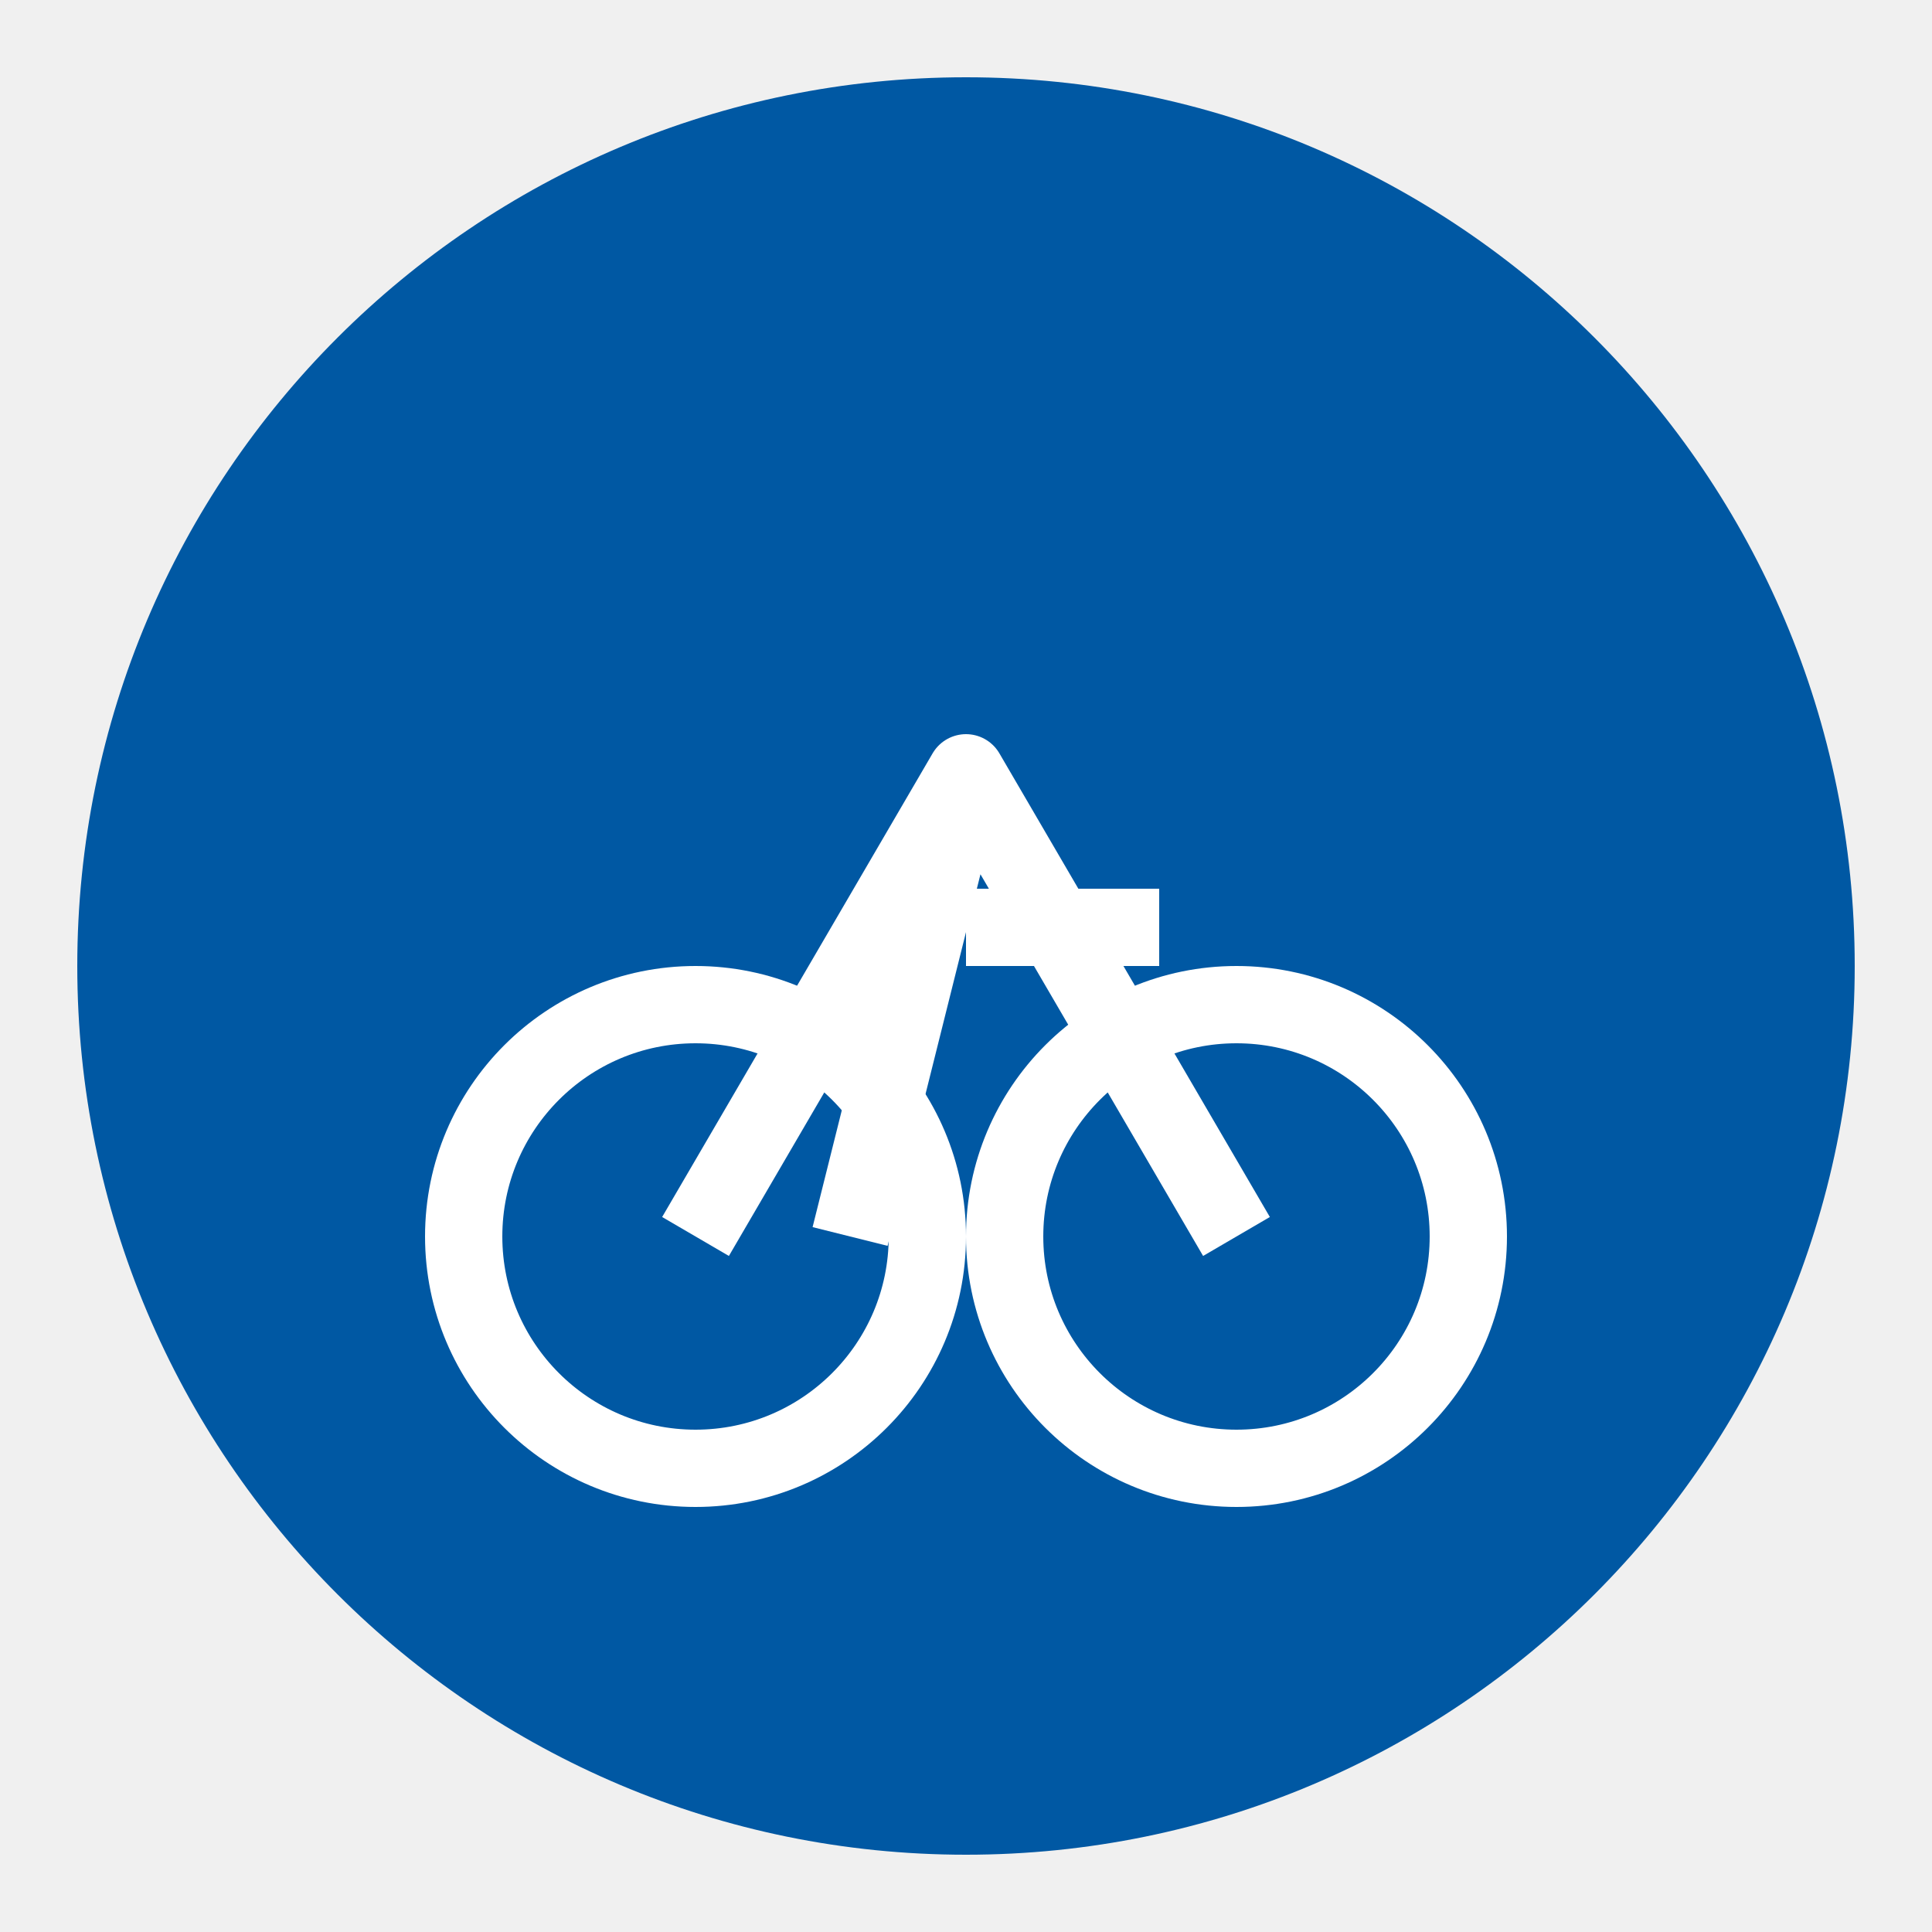
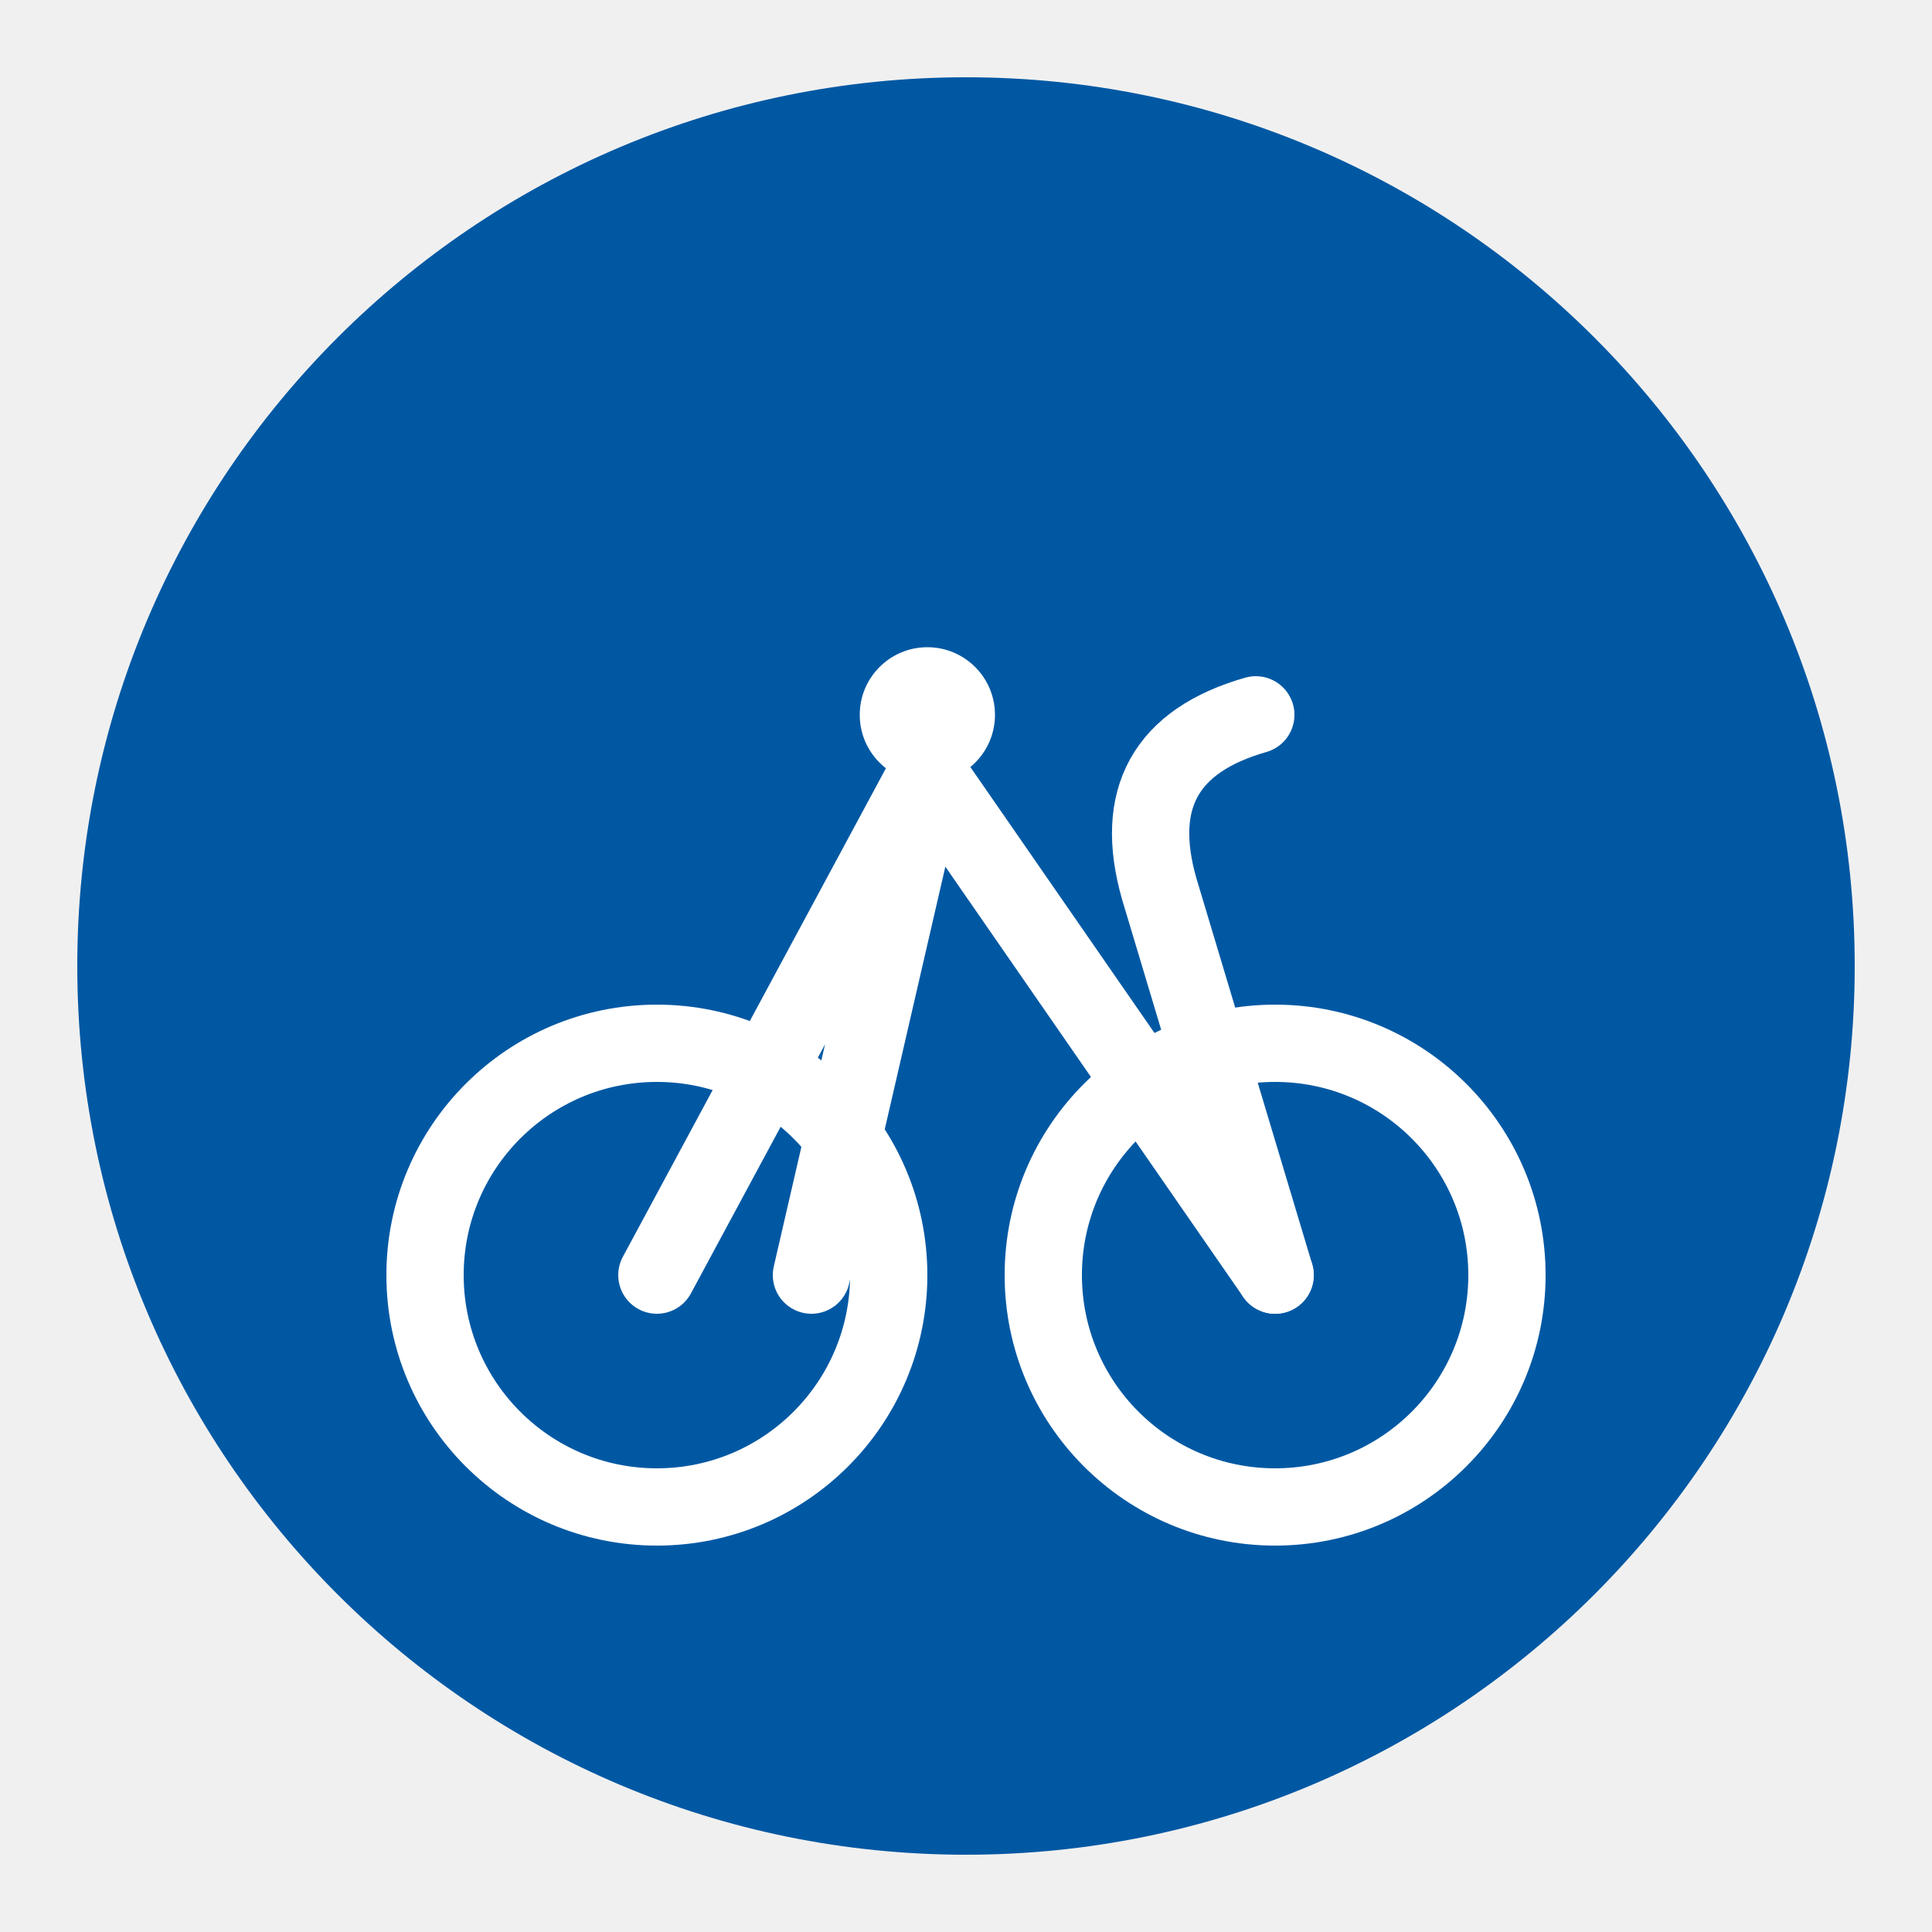
<svg xmlns="http://www.w3.org/2000/svg" viewBox="0 0 100 100" role="img">
  <circle cx="50" cy="50" r="46" fill="#0058a3" />
-   <circle cx="36" cy="64" r="12" fill="none" stroke="#fff" stroke-width="4" />
-   <circle cx="64" cy="64" r="12" fill="none" stroke="#fff" stroke-width="4" />
-   <path d="M36 64 L50 40 L64 64 M50 40 L44 64 M50 48 L60 48" stroke="#fff" stroke-width="4" fill="none" stroke-linejoin="round" />
+   <circle cx="34" cy="66" r="12" fill="none" stroke="#fff" stroke-width="4" />
+   <circle cx="66" cy="66" r="12" fill="none" stroke="#fff" stroke-width="4" />
+   <path d="M34 66 L48 40 L66 66 M48 40 L42 66" stroke="#fff" stroke-width="4" fill="none" stroke-linecap="round" stroke-linejoin="round" />
+   <circle cx="48" cy="37" r="3.5" fill="#fff" />
+   <path d="M66 66 L60 46 Q58 39 65 37" stroke="#fff" stroke-width="4" fill="none" stroke-linecap="round" />
</svg>
